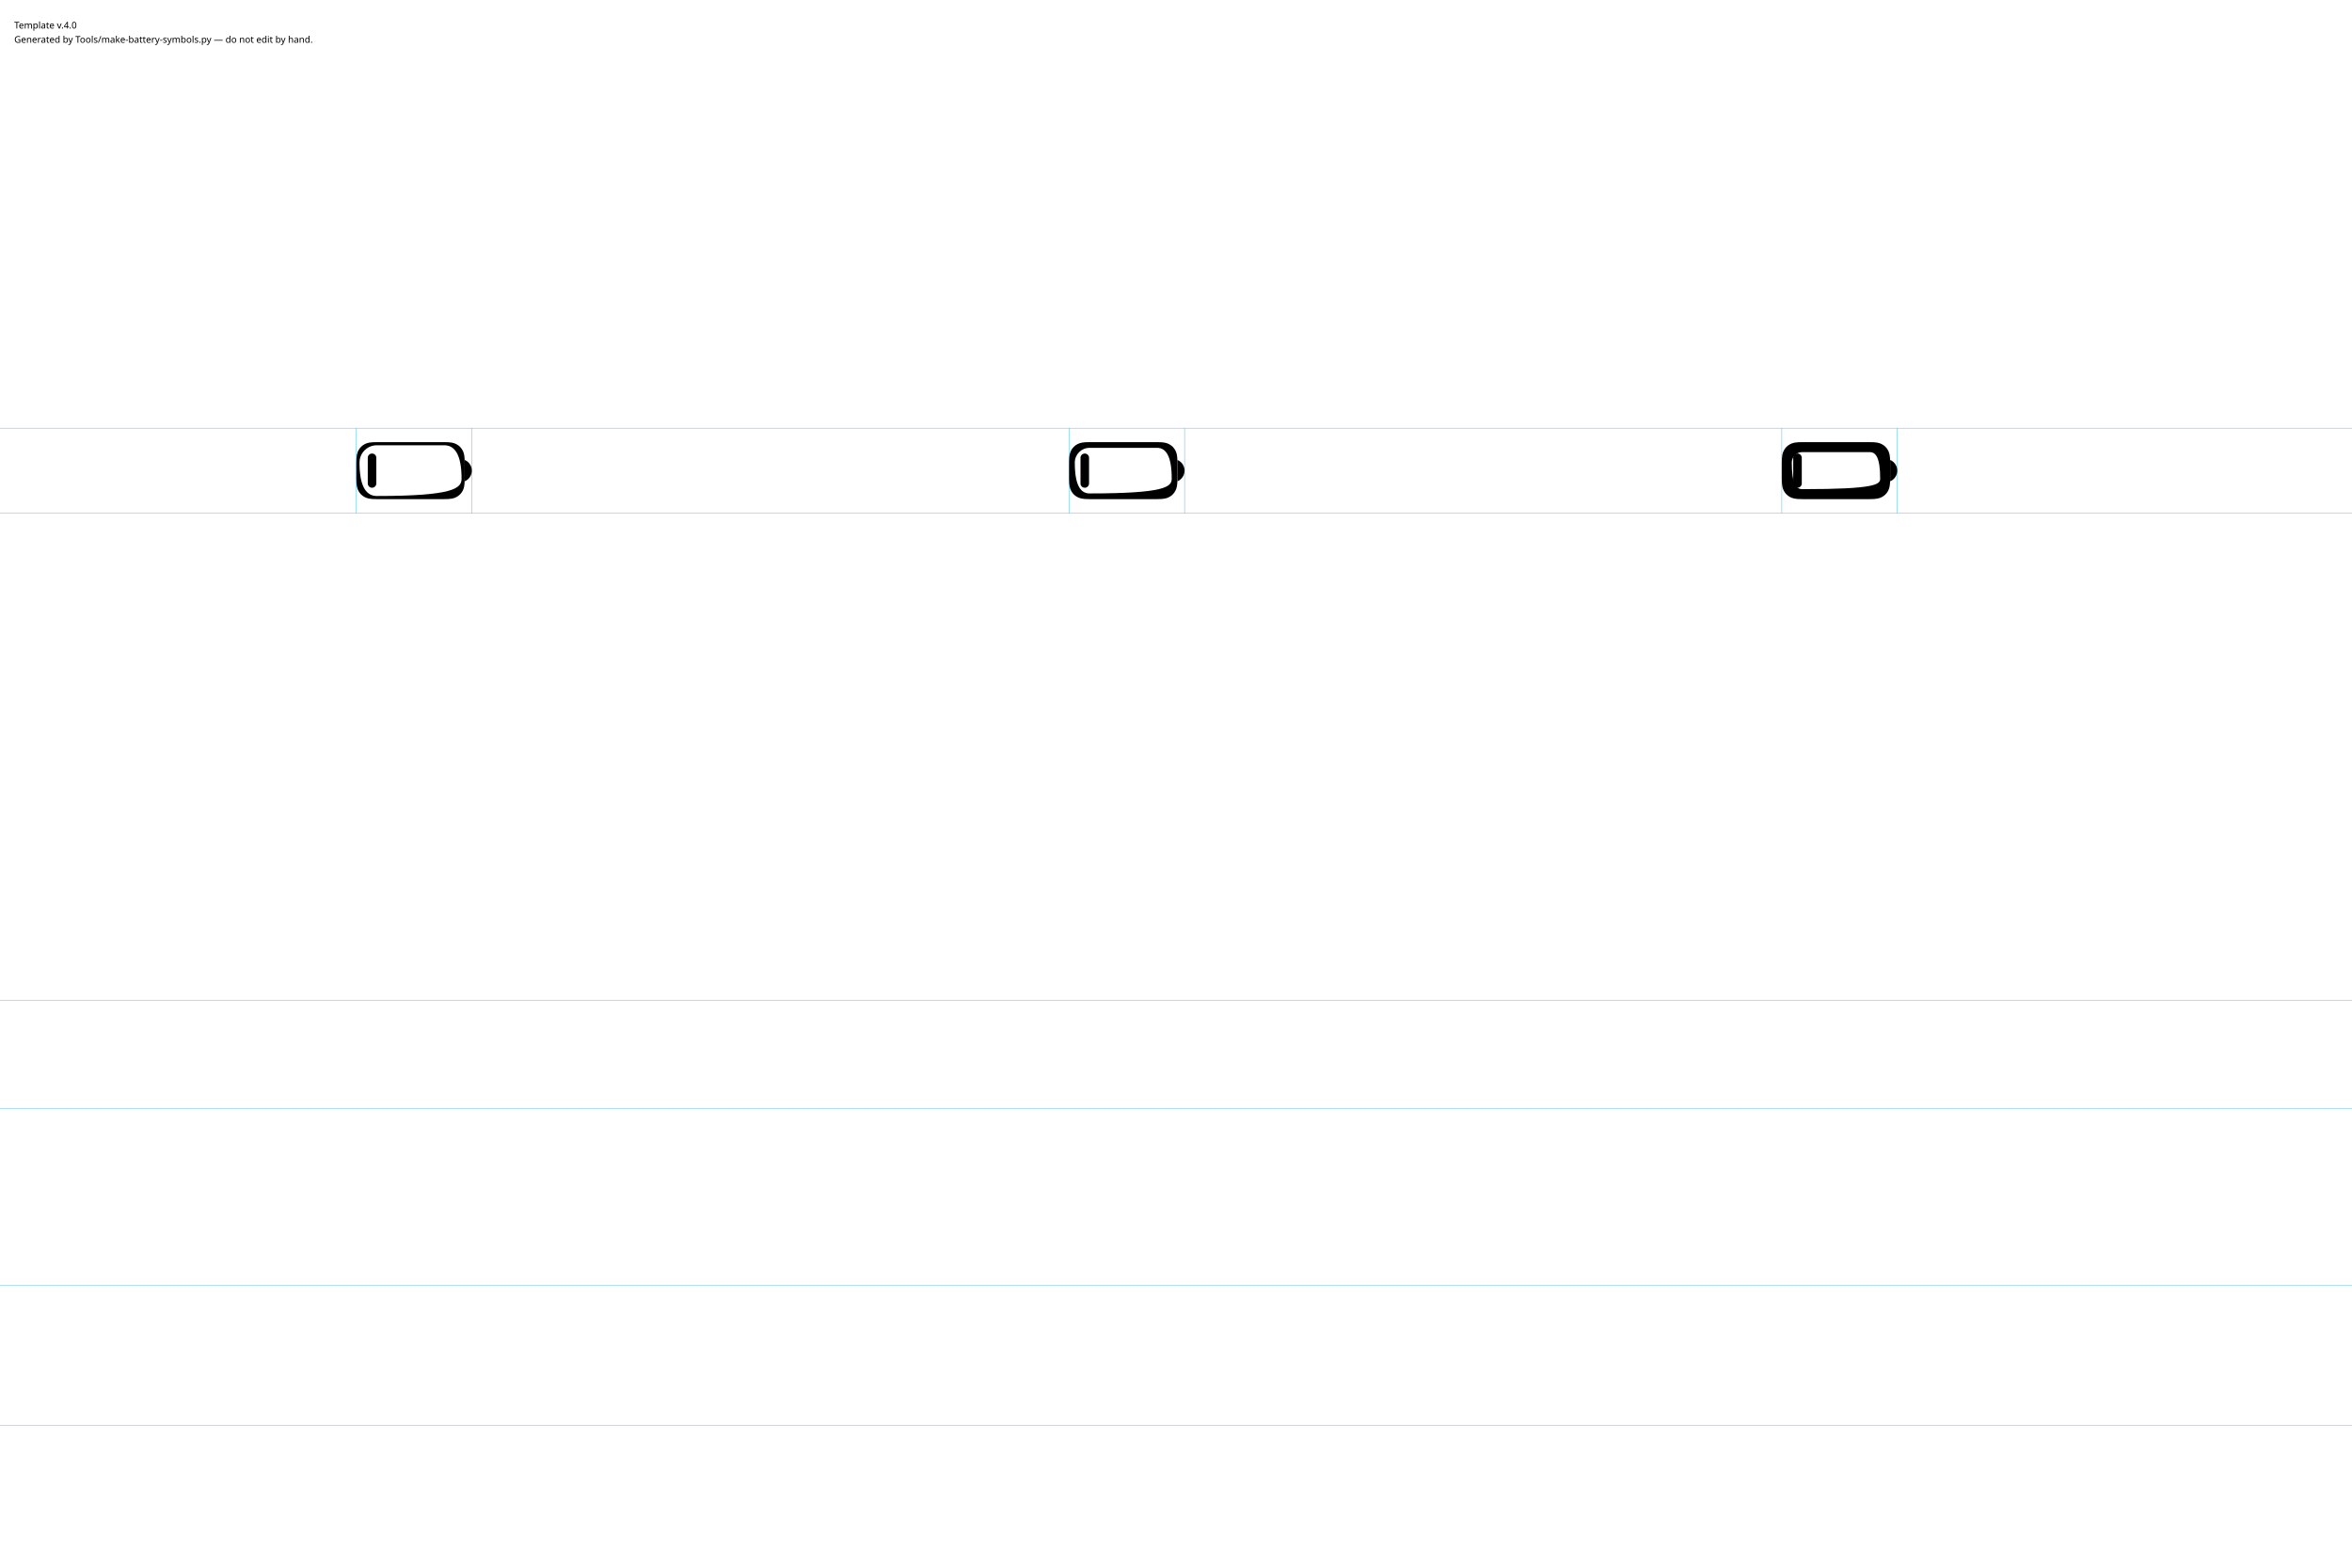
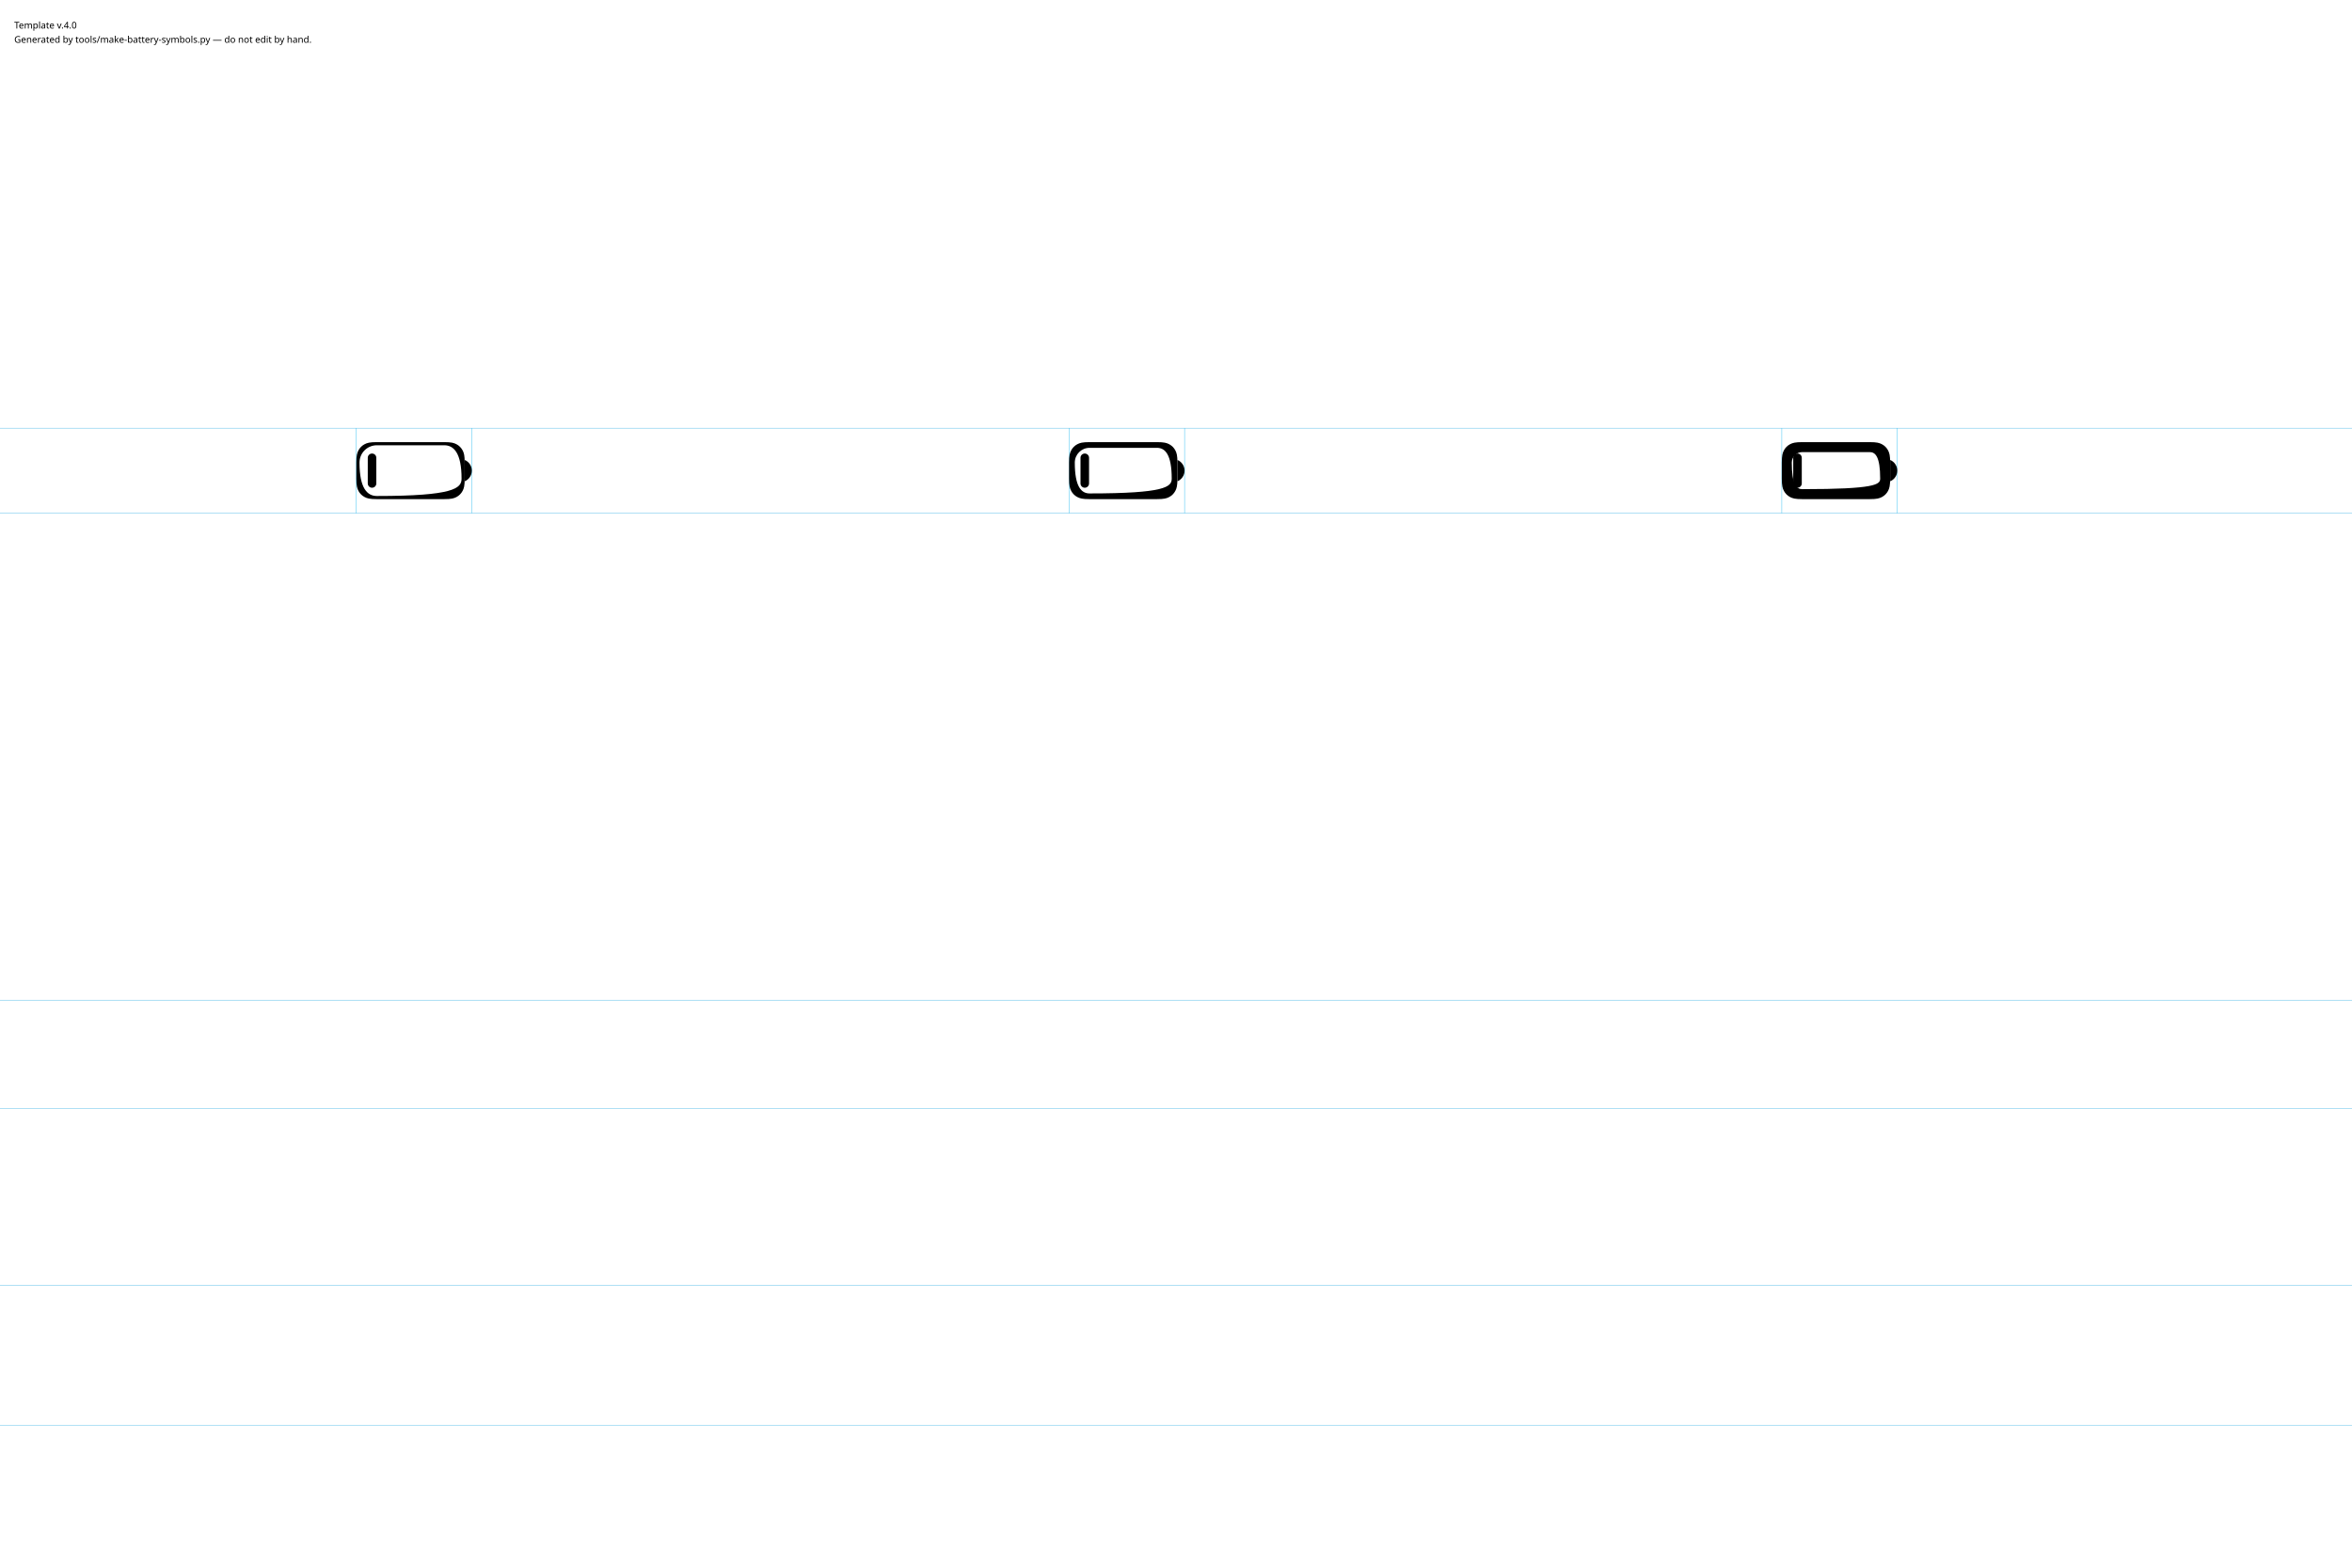
<svg xmlns="http://www.w3.org/2000/svg" width="3300" height="2200" viewBox="0 0 3300 2200" version="1.1">
  <g id="Notes">
    <text id="template-version" x="20" y="40" font-family="sans-serif" font-size="13">Template v.4.0</text>
-     <text x="20" y="60" font-family="sans-serif" font-size="13">Generated by Tools/make-battery-symbols.py — do not edit by hand.</text>
+     <text x="20" y="60" font-family="sans-serif" font-size="13">Generated by tools/make-battery-symbols.py — do not edit by hand.</text>
  </g>
  <g id="Guides">
    <line id="Capline-S" x1="0" y1="600.784" x2="3300" y2="600.784" style="fill:none;stroke:#27AAE1;stroke-width:0.5" />
    <line id="Baseline-S" x1="0" y1="720.121" x2="3300" y2="720.121" style="fill:none;stroke:#27AAE1;stroke-width:0.5" />
    <line id="Capline-M" x1="0" y1="1403.59" x2="3300" y2="1403.59" style="fill:none;stroke:#27AAE1;stroke-width:0.5" />
    <line id="Baseline-M" x1="0" y1="1556.0" x2="3300" y2="1556.0" style="fill:none;stroke:#27AAE1;stroke-width:0.5" />
    <line id="Capline-L" x1="0" y1="1803.391" x2="3300" y2="1803.391" style="fill:none;stroke:#27AAE1;stroke-width:0.5" />
    <line id="Baseline-L" x1="0" y1="2000.0" x2="3300" y2="2000.0" style="fill:none;stroke:#27AAE1;stroke-width:0.5" />
    <line id="left-margin-Ultralight-S" x1="500" y1="600.784" x2="500" y2="720.121" style="fill:none;stroke:#00AEEF;stroke-width:0.5" />
    <line id="right-margin-Ultralight-S" x1="662.0" y1="600.784" x2="662.0" y2="720.121" style="fill:none;stroke:#00AEEF;stroke-width:0.5" />
    <line id="left-margin-Regular-S" x1="1500" y1="600.784" x2="1500" y2="720.121" style="fill:none;stroke:#00AEEF;stroke-width:0.5" />
    <line id="right-margin-Regular-S" x1="1662.0" y1="600.784" x2="1662.0" y2="720.121" style="fill:none;stroke:#00AEEF;stroke-width:0.5" />
    <line id="left-margin-Black-S" x1="2500" y1="600.784" x2="2500" y2="720.121" style="fill:none;stroke:#00AEEF;stroke-width:0.5" />
    <line id="right-margin-Black-S" x1="2662.0" y1="600.784" x2="2662.0" y2="720.121" style="fill:none;stroke:#00AEEF;stroke-width:0.5" />
  </g>
  <g id="Symbols">
    <g id="Ultralight-S">
      <path fill-rule="evenodd" clip-rule="evenodd" d="M 528.716 620.452 L 623.284 620.452 C 633.27 620.452 636.89 621.492 640.541 623.444 C 644.191 625.397 647.056 628.261 649.008 631.912 C 650.96 635.562 652.0 639.183 652.0 649.168 L 652.0 671.737 C 652.0 681.722 650.96 685.343 649.008 688.993 C 647.056 692.644 644.191 695.508 640.541 697.461 C 636.89 699.413 633.27 700.452 623.284 700.452 L 528.716 700.452 C 518.731 700.452 515.11 699.413 511.459 697.461 C 507.809 695.508 504.944 692.644 502.992 688.993 C 501.04 685.343 500.0 681.722 500.0 671.737 L 500.0 649.168 C 500.0 639.183 501.04 635.562 502.992 631.912 C 504.944 628.261 507.809 625.397 511.459 623.444 C 515.11 621.492 518.731 620.452 528.716 620.452 Z M 528.716 624.852 C 515.286 624.852 504.4 635.739 504.4 649.168 C 504.4 685.166 515.286 696.053 528.716 696.053 C 636.714 696.053 647.6 685.166 647.6 671.737 C 647.6 635.739 636.714 624.852 623.284 624.852 L 528.716 624.852 Z" />
      <path fill-rule="nonzero" clip-rule="nonzero" d="M 652.0 645.452 L 652.0 675.452 C 658.06 672.912 662.0 667.001 662.0 660.452 C 662.0 653.904 658.06 647.993 652.0 645.452 Z" />
      <path fill-rule="nonzero" clip-rule="nonzero" d="M 522.0 636.452 L 522.0 636.452 C 525.314 636.452 528.0 639.139 528.0 642.452 L 528.0 678.452 C 528.0 681.766 525.314 684.452 522.0 684.452 L 522.0 684.452 C 518.686 684.452 516.0 681.766 516.0 678.452 L 516.0 642.452 C 516.0 639.139 518.686 636.452 522.0 636.452 Z" />
    </g>
    <g id="Regular-S">
      <path fill-rule="evenodd" clip-rule="evenodd" d="M 1528.716 620.452 L 1623.284 620.452 C 1633.27 620.452 1636.89 621.492 1640.541 623.444 C 1644.191 625.397 1647.056 628.261 1649.008 631.912 C 1650.96 635.562 1652.0 639.183 1652.0 649.168 L 1652.0 671.737 C 1652.0 681.722 1650.96 685.343 1649.008 688.993 C 1647.056 692.644 1644.191 695.508 1640.541 697.461 C 1636.89 699.413 1633.27 700.452 1623.284 700.452 L 1528.716 700.452 C 1518.731 700.452 1515.11 699.413 1511.459 697.461 C 1507.809 695.508 1504.944 692.644 1502.992 688.993 C 1501.04 685.343 1500.0 681.722 1500.0 671.737 L 1500.0 649.168 C 1500.0 639.183 1501.04 635.562 1502.992 631.912 C 1504.944 628.261 1507.809 625.397 1511.459 623.444 C 1515.11 621.492 1518.731 620.452 1528.716 620.452 Z M 1528.716 628.452 C 1517.275 628.452 1508.0 637.727 1508.0 649.168 C 1508.0 683.178 1517.275 692.452 1528.716 692.452 C 1634.725 692.452 1644.0 683.178 1644.0 671.737 C 1644.0 637.727 1634.725 628.452 1623.284 628.452 L 1528.716 628.452 Z" />
      <path fill-rule="nonzero" clip-rule="nonzero" d="M 1652.0 645.452 L 1652.0 675.452 C 1658.06 672.912 1662.0 667.001 1662.0 660.452 C 1662.0 653.904 1658.06 647.993 1652.0 645.452 Z" />
      <path fill-rule="nonzero" clip-rule="nonzero" d="M 1522.0 636.452 L 1522.0 636.452 C 1525.314 636.452 1528.0 639.139 1528.0 642.452 L 1528.0 678.452 C 1528.0 681.766 1525.314 684.452 1522.0 684.452 L 1522.0 684.452 C 1518.686 684.452 1516.0 681.766 1516.0 678.452 L 1516.0 642.452 C 1516.0 639.139 1518.686 636.452 1522.0 636.452 Z" />
    </g>
    <g id="Black-S">
      <path fill-rule="evenodd" clip-rule="evenodd" d="M 2528.716 620.452 L 2623.284 620.452 C 2633.27 620.452 2636.89 621.492 2640.541 623.444 C 2644.191 625.397 2647.056 628.261 2649.008 631.912 C 2650.96 635.562 2652.0 639.183 2652.0 649.168 L 2652.0 671.737 C 2652.0 681.722 2650.96 685.343 2649.008 688.993 C 2647.056 692.644 2644.191 695.508 2640.541 697.461 C 2636.89 699.413 2633.27 700.452 2623.284 700.452 L 2528.716 700.452 C 2518.731 700.452 2515.11 699.413 2511.459 697.461 C 2507.809 695.508 2504.944 692.644 2502.992 688.993 C 2501.04 685.343 2500.0 681.722 2500.0 671.737 L 2500.0 649.168 C 2500.0 639.183 2501.04 635.562 2502.992 631.912 C 2504.944 628.261 2507.809 625.397 2511.459 623.444 C 2515.11 621.492 2518.731 620.452 2528.716 620.452 Z M 2528.716 634.452 C 2520.588 634.452 2514.0 641.041 2514.0 649.168 C 2514.0 679.864 2520.588 686.452 2528.716 686.452 C 2631.412 686.452 2638.0 679.864 2638.0 671.737 C 2638.0 641.041 2631.412 634.452 2623.284 634.452 L 2528.716 634.452 Z" />
      <path fill-rule="nonzero" clip-rule="nonzero" d="M 2652.0 645.452 L 2652.0 675.452 C 2658.06 672.912 2662.0 667.001 2662.0 660.452 C 2662.0 653.904 2658.06 647.993 2652.0 645.452 Z" />
      <path fill-rule="nonzero" clip-rule="nonzero" d="M 2522.0 636.452 L 2522.0 636.452 C 2525.314 636.452 2528.0 639.139 2528.0 642.452 L 2528.0 678.452 C 2528.0 681.766 2525.314 684.452 2522.0 684.452 L 2522.0 684.452 C 2518.686 684.452 2516.0 681.766 2516.0 678.452 L 2516.0 642.452 C 2516.0 639.139 2518.686 636.452 2522.0 636.452 Z" />
    </g>
  </g>
</svg>
